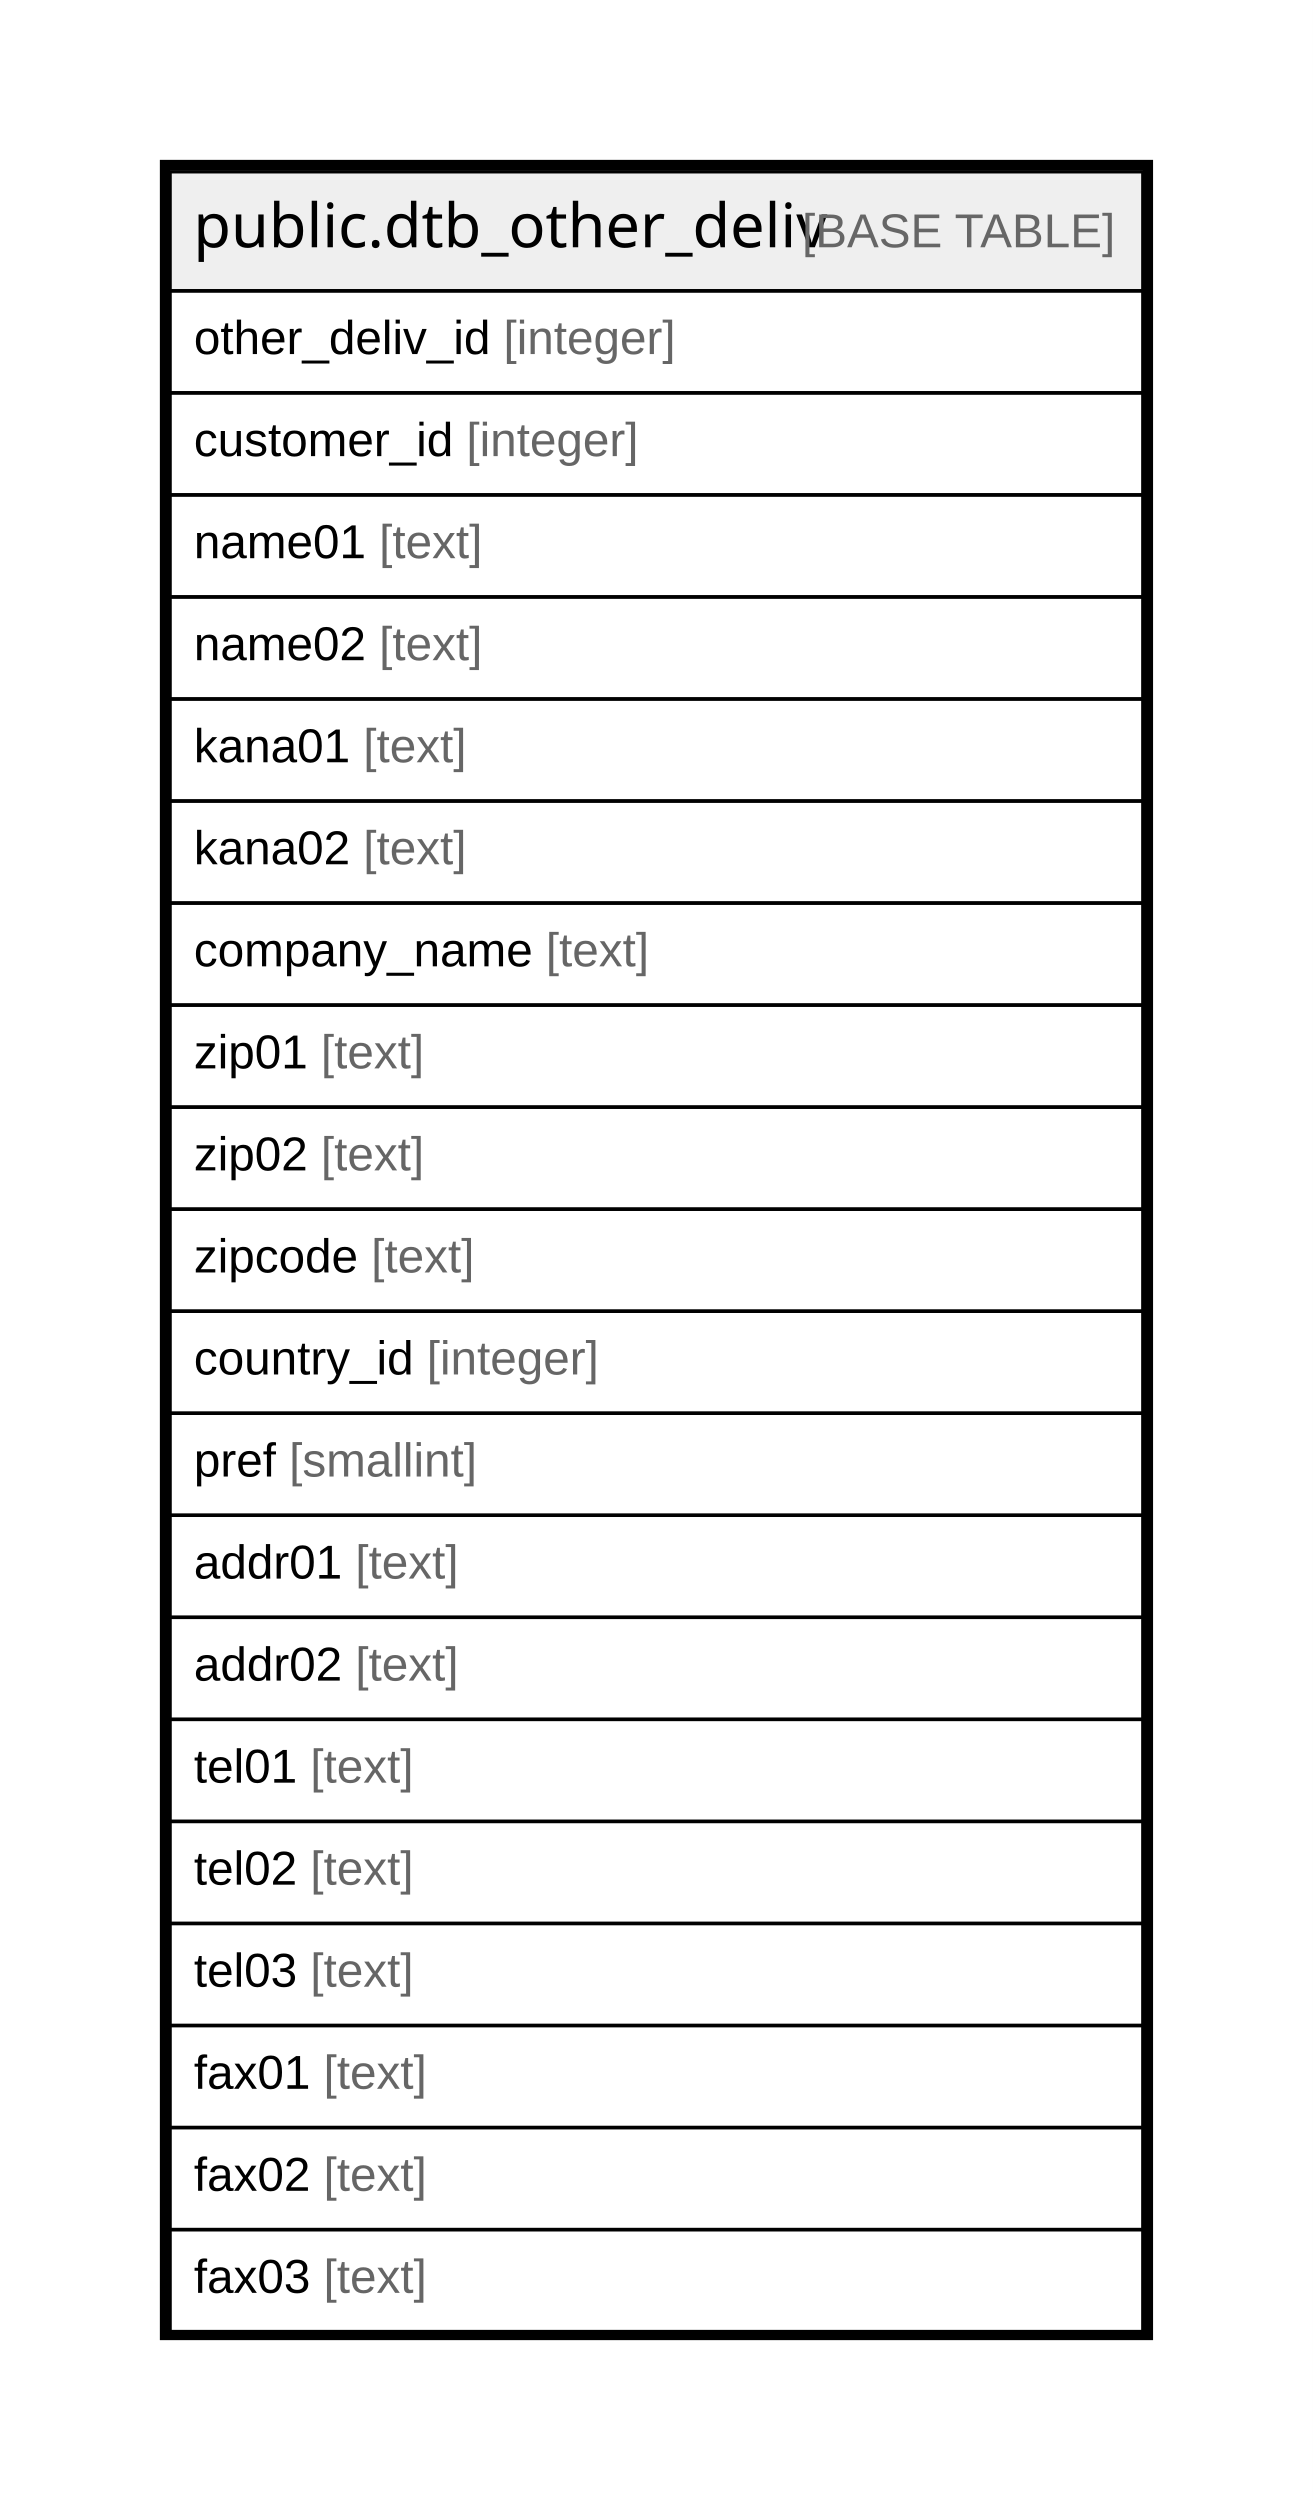
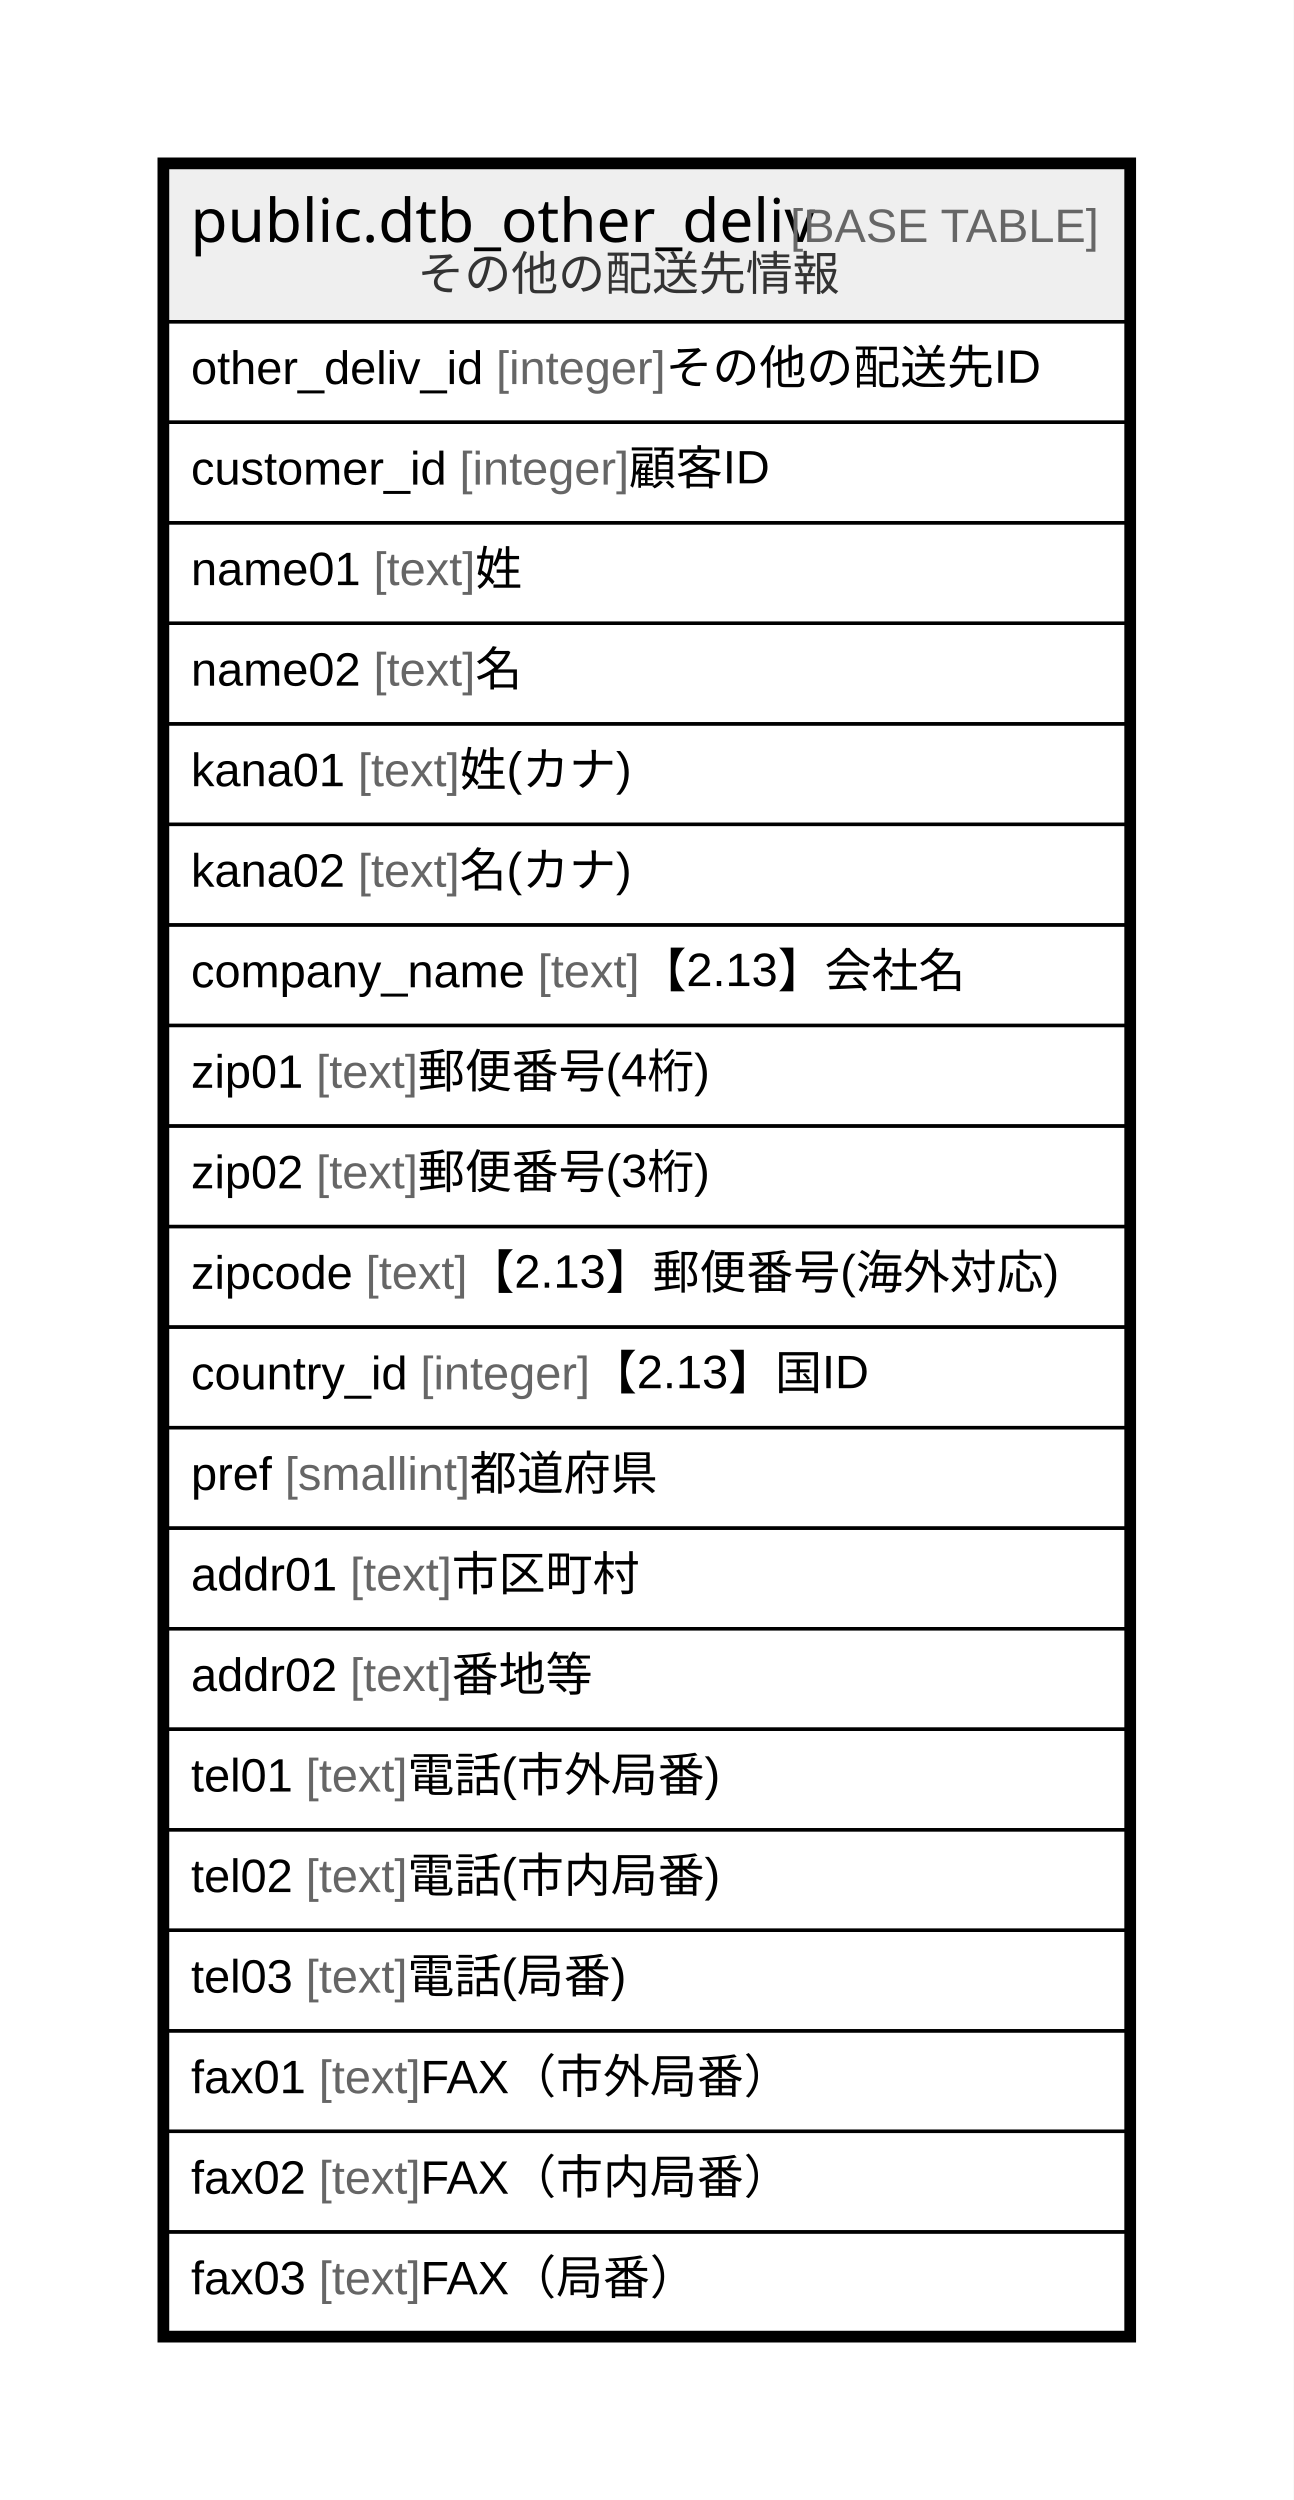
- <svg xmlns="http://www.w3.org/2000/svg" width="386pt" height="735pt" viewBox="0.00 0.00 386.00 735.00">
-   <g id="graph0" class="graph" transform="scale(1 1) rotate(0) translate(4 731)">
-     <polygon fill="#ffffff" stroke="transparent" points="-4,4 -4,-731 382,-731 382,4 -4,4" />
+ <svg xmlns="http://www.w3.org/2000/svg" width="386pt" height="746pt" viewBox="0.00 0.00 386.00 746.00">
+   <g id="graph0" class="graph" transform="scale(1 1) rotate(0) translate(4 742)">
+     <polygon fill="#ffffff" stroke="transparent" points="-4,4 -4,-742 382,-742 382,4 -4,4" />
    <g id="node1" class="node">
-       <polygon fill="#efefef" stroke="transparent" points="46,-645.5 46,-680.5 332,-680.5 332,-645.5 46,-645.5" />
-       <polygon fill="none" stroke="#000000" points="46,-645.5 46,-680.5 332,-680.5 332,-645.5 46,-645.5" />
-       <text text-anchor="start" x="52.848" y="-658.3" font-family="Arial Bold" font-size="18.00" fill="#000000">public.dtb_other_deliv</text>
-       <text text-anchor="start" x="227.898" y="-658.3" font-family="Arial" font-size="14.00" fill="#000000"> </text>
-       <text text-anchor="start" x="231.789" y="-658.3" font-family="Arial" font-size="14.00" fill="#666666">[BASE TABLE]</text>
-       <polygon fill="none" stroke="#000000" points="46,-615.5 46,-645.5 332,-645.5 332,-615.5 46,-615.5" />
-       <text text-anchor="start" x="53" y="-626.9" font-family="Arial" font-size="14.00" fill="#000000">other_deliv_id </text>
-       <text text-anchor="start" x="144.022" y="-626.9" font-family="Arial" font-size="14.00" fill="#666666">[integer]</text>
-       <polygon fill="none" stroke="#000000" points="46,-585.5 46,-615.5 332,-615.5 332,-585.5 46,-585.5" />
-       <text text-anchor="start" x="53" y="-596.9" font-family="Arial" font-size="14.00" fill="#000000">customer_id </text>
-       <text text-anchor="start" x="133.122" y="-596.9" font-family="Arial" font-size="14.00" fill="#666666">[integer]</text>
-       <polygon fill="none" stroke="#000000" points="46,-555.5 46,-585.5 332,-585.5 332,-555.5 46,-555.5" />
-       <text text-anchor="start" x="53" y="-566.9" font-family="Arial" font-size="14.00" fill="#000000">name01 </text>
-       <text text-anchor="start" x="107.464" y="-566.9" font-family="Arial" font-size="14.00" fill="#666666">[text]</text>
-       <polygon fill="none" stroke="#000000" points="46,-525.5 46,-555.5 332,-555.5 332,-525.5 46,-525.5" />
-       <text text-anchor="start" x="53" y="-536.9" font-family="Arial" font-size="14.00" fill="#000000">name02 </text>
-       <text text-anchor="start" x="107.464" y="-536.9" font-family="Arial" font-size="14.00" fill="#666666">[text]</text>
-       <polygon fill="none" stroke="#000000" points="46,-495.5 46,-525.5 332,-525.5 332,-495.5 46,-495.5" />
-       <text text-anchor="start" x="53" y="-506.9" font-family="Arial" font-size="14.00" fill="#000000">kana01 </text>
-       <text text-anchor="start" x="102.804" y="-506.9" font-family="Arial" font-size="14.00" fill="#666666">[text]</text>
-       <polygon fill="none" stroke="#000000" points="46,-465.5 46,-495.5 332,-495.5 332,-465.5 46,-465.5" />
-       <text text-anchor="start" x="53" y="-476.9" font-family="Arial" font-size="14.00" fill="#000000">kana02 </text>
-       <text text-anchor="start" x="102.804" y="-476.9" font-family="Arial" font-size="14.00" fill="#666666">[text]</text>
-       <polygon fill="none" stroke="#000000" points="46,-435.5 46,-465.5 332,-465.5 332,-435.5 46,-435.5" />
-       <text text-anchor="start" x="53" y="-446.9" font-family="Arial" font-size="14.00" fill="#000000">company_name </text>
-       <text text-anchor="start" x="156.473" y="-446.9" font-family="Arial" font-size="14.00" fill="#666666">[text]</text>
-       <polygon fill="none" stroke="#000000" points="46,-405.5 46,-435.5 332,-435.5 332,-405.5 46,-405.5" />
-       <text text-anchor="start" x="53" y="-416.9" font-family="Arial" font-size="14.00" fill="#000000">zip01 </text>
-       <text text-anchor="start" x="90.345" y="-416.9" font-family="Arial" font-size="14.00" fill="#666666">[text]</text>
-       <polygon fill="none" stroke="#000000" points="46,-375.5 46,-405.5 332,-405.5 332,-375.5 46,-375.5" />
-       <text text-anchor="start" x="53" y="-386.9" font-family="Arial" font-size="14.00" fill="#000000">zip02 </text>
-       <text text-anchor="start" x="90.345" y="-386.9" font-family="Arial" font-size="14.00" fill="#666666">[text]</text>
-       <polygon fill="none" stroke="#000000" points="46,-345.5 46,-375.5 332,-375.5 332,-345.5 46,-345.5" />
-       <text text-anchor="start" x="53" y="-356.9" font-family="Arial" font-size="14.00" fill="#000000">zipcode </text>
-       <text text-anchor="start" x="105.128" y="-356.9" font-family="Arial" font-size="14.00" fill="#666666">[text]</text>
-       <polygon fill="none" stroke="#000000" points="46,-315.5 46,-345.5 332,-345.5 332,-315.5 46,-315.5" />
-       <text text-anchor="start" x="53" y="-326.9" font-family="Arial" font-size="14.00" fill="#000000">country_id </text>
-       <text text-anchor="start" x="121.461" y="-326.9" font-family="Arial" font-size="14.00" fill="#666666">[integer]</text>
-       <polygon fill="none" stroke="#000000" points="46,-285.5 46,-315.5 332,-315.5 332,-285.5 46,-285.5" />
-       <text text-anchor="start" x="53" y="-296.9" font-family="Arial" font-size="14.00" fill="#000000">pref </text>
-       <text text-anchor="start" x="81.007" y="-296.9" font-family="Arial" font-size="14.00" fill="#666666">[smallint]</text>
-       <polygon fill="none" stroke="#000000" points="46,-255.5 46,-285.5 332,-285.5 332,-255.5 46,-255.5" />
-       <text text-anchor="start" x="53" y="-266.9" font-family="Arial" font-size="14.00" fill="#000000">addr01 </text>
-       <text text-anchor="start" x="100.464" y="-266.9" font-family="Arial" font-size="14.00" fill="#666666">[text]</text>
-       <polygon fill="none" stroke="#000000" points="46,-225.5 46,-255.5 332,-255.5 332,-225.5 46,-225.5" />
-       <text text-anchor="start" x="53" y="-236.9" font-family="Arial" font-size="14.00" fill="#000000">addr02 </text>
-       <text text-anchor="start" x="100.464" y="-236.9" font-family="Arial" font-size="14.00" fill="#666666">[text]</text>
-       <polygon fill="none" stroke="#000000" points="46,-195.5 46,-225.5 332,-225.5 332,-195.5 46,-195.5" />
-       <text text-anchor="start" x="53" y="-206.9" font-family="Arial" font-size="14.00" fill="#000000">tel01 </text>
-       <text text-anchor="start" x="87.236" y="-206.9" font-family="Arial" font-size="14.00" fill="#666666">[text]</text>
-       <polygon fill="none" stroke="#000000" points="46,-165.5 46,-195.5 332,-195.5 332,-165.5 46,-165.5" />
-       <text text-anchor="start" x="53" y="-176.9" font-family="Arial" font-size="14.00" fill="#000000">tel02 </text>
-       <text text-anchor="start" x="87.236" y="-176.9" font-family="Arial" font-size="14.00" fill="#666666">[text]</text>
-       <polygon fill="none" stroke="#000000" points="46,-135.5 46,-165.5 332,-165.5 332,-135.5 46,-135.5" />
-       <text text-anchor="start" x="53" y="-146.9" font-family="Arial" font-size="14.00" fill="#000000">tel03 </text>
-       <text text-anchor="start" x="87.236" y="-146.9" font-family="Arial" font-size="14.00" fill="#666666">[text]</text>
-       <polygon fill="none" stroke="#000000" points="46,-105.5 46,-135.5 332,-135.5 332,-105.5 46,-105.5" />
-       <text text-anchor="start" x="53" y="-116.9" font-family="Arial" font-size="14.00" fill="#000000">fax01 </text>
-       <text text-anchor="start" x="91.129" y="-116.9" font-family="Arial" font-size="14.00" fill="#666666">[text]</text>
-       <polygon fill="none" stroke="#000000" points="46,-75.5 46,-105.5 332,-105.5 332,-75.5 46,-75.5" />
-       <text text-anchor="start" x="53" y="-86.9" font-family="Arial" font-size="14.00" fill="#000000">fax02 </text>
-       <text text-anchor="start" x="91.129" y="-86.9" font-family="Arial" font-size="14.00" fill="#666666">[text]</text>
-       <polygon fill="none" stroke="#000000" points="46,-45.5 46,-75.5 332,-75.5 332,-45.5 46,-45.5" />
-       <text text-anchor="start" x="53" y="-56.9" font-family="Arial" font-size="14.00" fill="#000000">fax03 </text>
-       <text text-anchor="start" x="91.129" y="-56.9" font-family="Arial" font-size="14.00" fill="#666666">[text]</text>
-       <polygon fill="none" stroke="#000000" stroke-width="3" points="44.5,-44.5 44.5,-682.5 333.5,-682.5 333.5,-44.5 44.5,-44.5" />
+       <polygon fill="#efefef" stroke="transparent" points="46,-646 46,-692 332,-692 332,-646 46,-646" />
+       <polygon fill="none" stroke="#000000" points="46,-646 46,-692 332,-692 332,-646 46,-646" />
+       <text text-anchor="start" x="52.848" y="-669.8" font-family="Arial Bold" font-size="18.00" fill="#000000">public.dtb_other_deliv</text>
+       <text text-anchor="start" x="227.898" y="-669.8" font-family="Arial" font-size="14.00" fill="#000000"> </text>
+       <text text-anchor="start" x="231.789" y="-669.8" font-family="Arial" font-size="14.00" fill="#666666">[BASE TABLE]</text>
+       <text text-anchor="start" x="120.543" y="-655.4" font-family="Arial" font-size="14.00" fill="#333333">その他の配送先情報</text>
+       <polygon fill="none" stroke="#000000" points="46,-616 46,-646 332,-646 332,-616 46,-616" />
+       <text text-anchor="start" x="53" y="-627.4" font-family="Arial" font-size="14.00" fill="#000000">other_deliv_id </text>
+       <text text-anchor="start" x="144.022" y="-627.4" font-family="Arial" font-size="14.00" fill="#666666">[integer]</text>
+       <text text-anchor="start" x="194.592" y="-627.4" font-family="Arial" font-size="14.00" fill="#000000"> その他の配送先ID</text>
+       <polygon fill="none" stroke="#000000" points="46,-586 46,-616 332,-616 332,-586 46,-586" />
+       <text text-anchor="start" x="53" y="-597.4" font-family="Arial" font-size="14.00" fill="#000000">customer_id </text>
+       <text text-anchor="start" x="133.122" y="-597.4" font-family="Arial" font-size="14.00" fill="#666666">[integer]</text>
+       <text text-anchor="start" x="183.691" y="-597.4" font-family="Arial" font-size="14.00" fill="#000000"> 顧客ID</text>
+       <polygon fill="none" stroke="#000000" points="46,-556 46,-586 332,-586 332,-556 46,-556" />
+       <text text-anchor="start" x="53" y="-567.4" font-family="Arial" font-size="14.00" fill="#000000">name01 </text>
+       <text text-anchor="start" x="107.464" y="-567.4" font-family="Arial" font-size="14.00" fill="#666666">[text]</text>
+       <text text-anchor="start" x="137.809" y="-567.4" font-family="Arial" font-size="14.00" fill="#000000"> 姓</text>
+       <polygon fill="none" stroke="#000000" points="46,-526 46,-556 332,-556 332,-526 46,-526" />
+       <text text-anchor="start" x="53" y="-537.4" font-family="Arial" font-size="14.00" fill="#000000">name02 </text>
+       <text text-anchor="start" x="107.464" y="-537.4" font-family="Arial" font-size="14.00" fill="#666666">[text]</text>
+       <text text-anchor="start" x="137.809" y="-537.4" font-family="Arial" font-size="14.00" fill="#000000"> 名</text>
+       <polygon fill="none" stroke="#000000" points="46,-496 46,-526 332,-526 332,-496 46,-496" />
+       <text text-anchor="start" x="53" y="-507.4" font-family="Arial" font-size="14.00" fill="#000000">kana01 </text>
+       <text text-anchor="start" x="102.804" y="-507.4" font-family="Arial" font-size="14.00" fill="#666666">[text]</text>
+       <text text-anchor="start" x="133.149" y="-507.4" font-family="Arial" font-size="14.00" fill="#000000"> 姓(カナ)</text>
+       <polygon fill="none" stroke="#000000" points="46,-466 46,-496 332,-496 332,-466 46,-466" />
+       <text text-anchor="start" x="53" y="-477.4" font-family="Arial" font-size="14.00" fill="#000000">kana02 </text>
+       <text text-anchor="start" x="102.804" y="-477.4" font-family="Arial" font-size="14.00" fill="#666666">[text]</text>
+       <text text-anchor="start" x="133.149" y="-477.4" font-family="Arial" font-size="14.00" fill="#000000"> 名(カナ)</text>
+       <polygon fill="none" stroke="#000000" points="46,-436 46,-466 332,-466 332,-436 46,-436" />
+       <text text-anchor="start" x="53" y="-447.4" font-family="Arial" font-size="14.00" fill="#000000">company_name </text>
+       <text text-anchor="start" x="156.473" y="-447.4" font-family="Arial" font-size="14.00" fill="#666666">[text]</text>
+       <text text-anchor="start" x="186.818" y="-447.4" font-family="Arial" font-size="14.00" fill="#000000"> 【2.13】会社名</text>
+       <polygon fill="none" stroke="#000000" points="46,-406 46,-436 332,-436 332,-406 46,-406" />
+       <text text-anchor="start" x="53" y="-417.4" font-family="Arial" font-size="14.00" fill="#000000">zip01 </text>
+       <text text-anchor="start" x="90.345" y="-417.4" font-family="Arial" font-size="14.00" fill="#666666">[text]</text>
+       <text text-anchor="start" x="120.69" y="-417.4" font-family="Arial" font-size="14.00" fill="#000000"> 郵便番号(4桁)</text>
+       <polygon fill="none" stroke="#000000" points="46,-376 46,-406 332,-406 332,-376 46,-376" />
+       <text text-anchor="start" x="53" y="-387.4" font-family="Arial" font-size="14.00" fill="#000000">zip02 </text>
+       <text text-anchor="start" x="90.345" y="-387.4" font-family="Arial" font-size="14.00" fill="#666666">[text]</text>
+       <text text-anchor="start" x="120.69" y="-387.4" font-family="Arial" font-size="14.00" fill="#000000"> 郵便番号(3桁)</text>
+       <polygon fill="none" stroke="#000000" points="46,-346 46,-376 332,-376 332,-346 46,-346" />
+       <text text-anchor="start" x="53" y="-357.4" font-family="Arial" font-size="14.00" fill="#000000">zipcode </text>
+       <text text-anchor="start" x="105.128" y="-357.4" font-family="Arial" font-size="14.00" fill="#666666">[text]</text>
+       <text text-anchor="start" x="135.473" y="-357.4" font-family="Arial" font-size="14.00" fill="#000000"> 【2.13】郵便番号(海外対応)</text>
+       <polygon fill="none" stroke="#000000" points="46,-316 46,-346 332,-346 332,-316 46,-316" />
+       <text text-anchor="start" x="53" y="-327.4" font-family="Arial" font-size="14.00" fill="#000000">country_id </text>
+       <text text-anchor="start" x="121.461" y="-327.4" font-family="Arial" font-size="14.00" fill="#666666">[integer]</text>
+       <text text-anchor="start" x="172.031" y="-327.4" font-family="Arial" font-size="14.00" fill="#000000"> 【2.13】国ID</text>
+       <polygon fill="none" stroke="#000000" points="46,-286 46,-316 332,-316 332,-286 46,-286" />
+       <text text-anchor="start" x="53" y="-297.4" font-family="Arial" font-size="14.00" fill="#000000">pref </text>
+       <text text-anchor="start" x="81.007" y="-297.4" font-family="Arial" font-size="14.00" fill="#666666">[smallint]</text>
+       <text text-anchor="start" x="136.224" y="-297.4" font-family="Arial" font-size="14.00" fill="#000000"> 都道府県</text>
+       <polygon fill="none" stroke="#000000" points="46,-256 46,-286 332,-286 332,-256 46,-256" />
+       <text text-anchor="start" x="53" y="-267.4" font-family="Arial" font-size="14.00" fill="#000000">addr01 </text>
+       <text text-anchor="start" x="100.464" y="-267.4" font-family="Arial" font-size="14.00" fill="#666666">[text]</text>
+       <text text-anchor="start" x="130.809" y="-267.4" font-family="Arial" font-size="14.00" fill="#000000"> 市区町村</text>
+       <polygon fill="none" stroke="#000000" points="46,-226 46,-256 332,-256 332,-226 46,-226" />
+       <text text-anchor="start" x="53" y="-237.4" font-family="Arial" font-size="14.00" fill="#000000">addr02 </text>
+       <text text-anchor="start" x="100.464" y="-237.4" font-family="Arial" font-size="14.00" fill="#666666">[text]</text>
+       <text text-anchor="start" x="130.809" y="-237.4" font-family="Arial" font-size="14.00" fill="#000000"> 番地等</text>
+       <polygon fill="none" stroke="#000000" points="46,-196 46,-226 332,-226 332,-196 46,-196" />
+       <text text-anchor="start" x="53" y="-207.4" font-family="Arial" font-size="14.00" fill="#000000">tel01 </text>
+       <text text-anchor="start" x="87.236" y="-207.4" font-family="Arial" font-size="14.00" fill="#666666">[text]</text>
+       <text text-anchor="start" x="117.581" y="-207.4" font-family="Arial" font-size="14.00" fill="#000000"> 電話(市外局番)</text>
+       <polygon fill="none" stroke="#000000" points="46,-166 46,-196 332,-196 332,-166 46,-166" />
+       <text text-anchor="start" x="53" y="-177.4" font-family="Arial" font-size="14.00" fill="#000000">tel02 </text>
+       <text text-anchor="start" x="87.236" y="-177.4" font-family="Arial" font-size="14.00" fill="#666666">[text]</text>
+       <text text-anchor="start" x="117.581" y="-177.4" font-family="Arial" font-size="14.00" fill="#000000"> 電話(市内局番)</text>
+       <polygon fill="none" stroke="#000000" points="46,-136 46,-166 332,-166 332,-136 46,-136" />
+       <text text-anchor="start" x="53" y="-147.4" font-family="Arial" font-size="14.00" fill="#000000">tel03 </text>
+       <text text-anchor="start" x="87.236" y="-147.4" font-family="Arial" font-size="14.00" fill="#666666">[text]</text>
+       <text text-anchor="start" x="117.581" y="-147.4" font-family="Arial" font-size="14.00" fill="#000000"> 電話(局番)</text>
+       <polygon fill="none" stroke="#000000" points="46,-106 46,-136 332,-136 332,-106 46,-106" />
+       <text text-anchor="start" x="53" y="-117.4" font-family="Arial" font-size="14.00" fill="#000000">fax01 </text>
+       <text text-anchor="start" x="91.129" y="-117.4" font-family="Arial" font-size="14.00" fill="#666666">[text]</text>
+       <text text-anchor="start" x="121.474" y="-117.4" font-family="Arial" font-size="14.00" fill="#000000"> FAX（市外局番）</text>
+       <polygon fill="none" stroke="#000000" points="46,-76 46,-106 332,-106 332,-76 46,-76" />
+       <text text-anchor="start" x="53" y="-87.4" font-family="Arial" font-size="14.00" fill="#000000">fax02 </text>
+       <text text-anchor="start" x="91.129" y="-87.4" font-family="Arial" font-size="14.00" fill="#666666">[text]</text>
+       <text text-anchor="start" x="121.474" y="-87.4" font-family="Arial" font-size="14.00" fill="#000000"> FAX（市内局番）</text>
+       <polygon fill="none" stroke="#000000" points="46,-46 46,-76 332,-76 332,-46 46,-46" />
+       <text text-anchor="start" x="53" y="-57.4" font-family="Arial" font-size="14.00" fill="#000000">fax03 </text>
+       <text text-anchor="start" x="91.129" y="-57.4" font-family="Arial" font-size="14.00" fill="#666666">[text]</text>
+       <text text-anchor="start" x="121.474" y="-57.4" font-family="Arial" font-size="14.00" fill="#000000"> FAX（局番）</text>
+       <polygon fill="none" stroke="#000000" stroke-width="3" points="44.5,-44.5 44.5,-693.5 333.5,-693.5 333.5,-44.5 44.5,-44.5" />
    </g>
  </g>
</svg>
